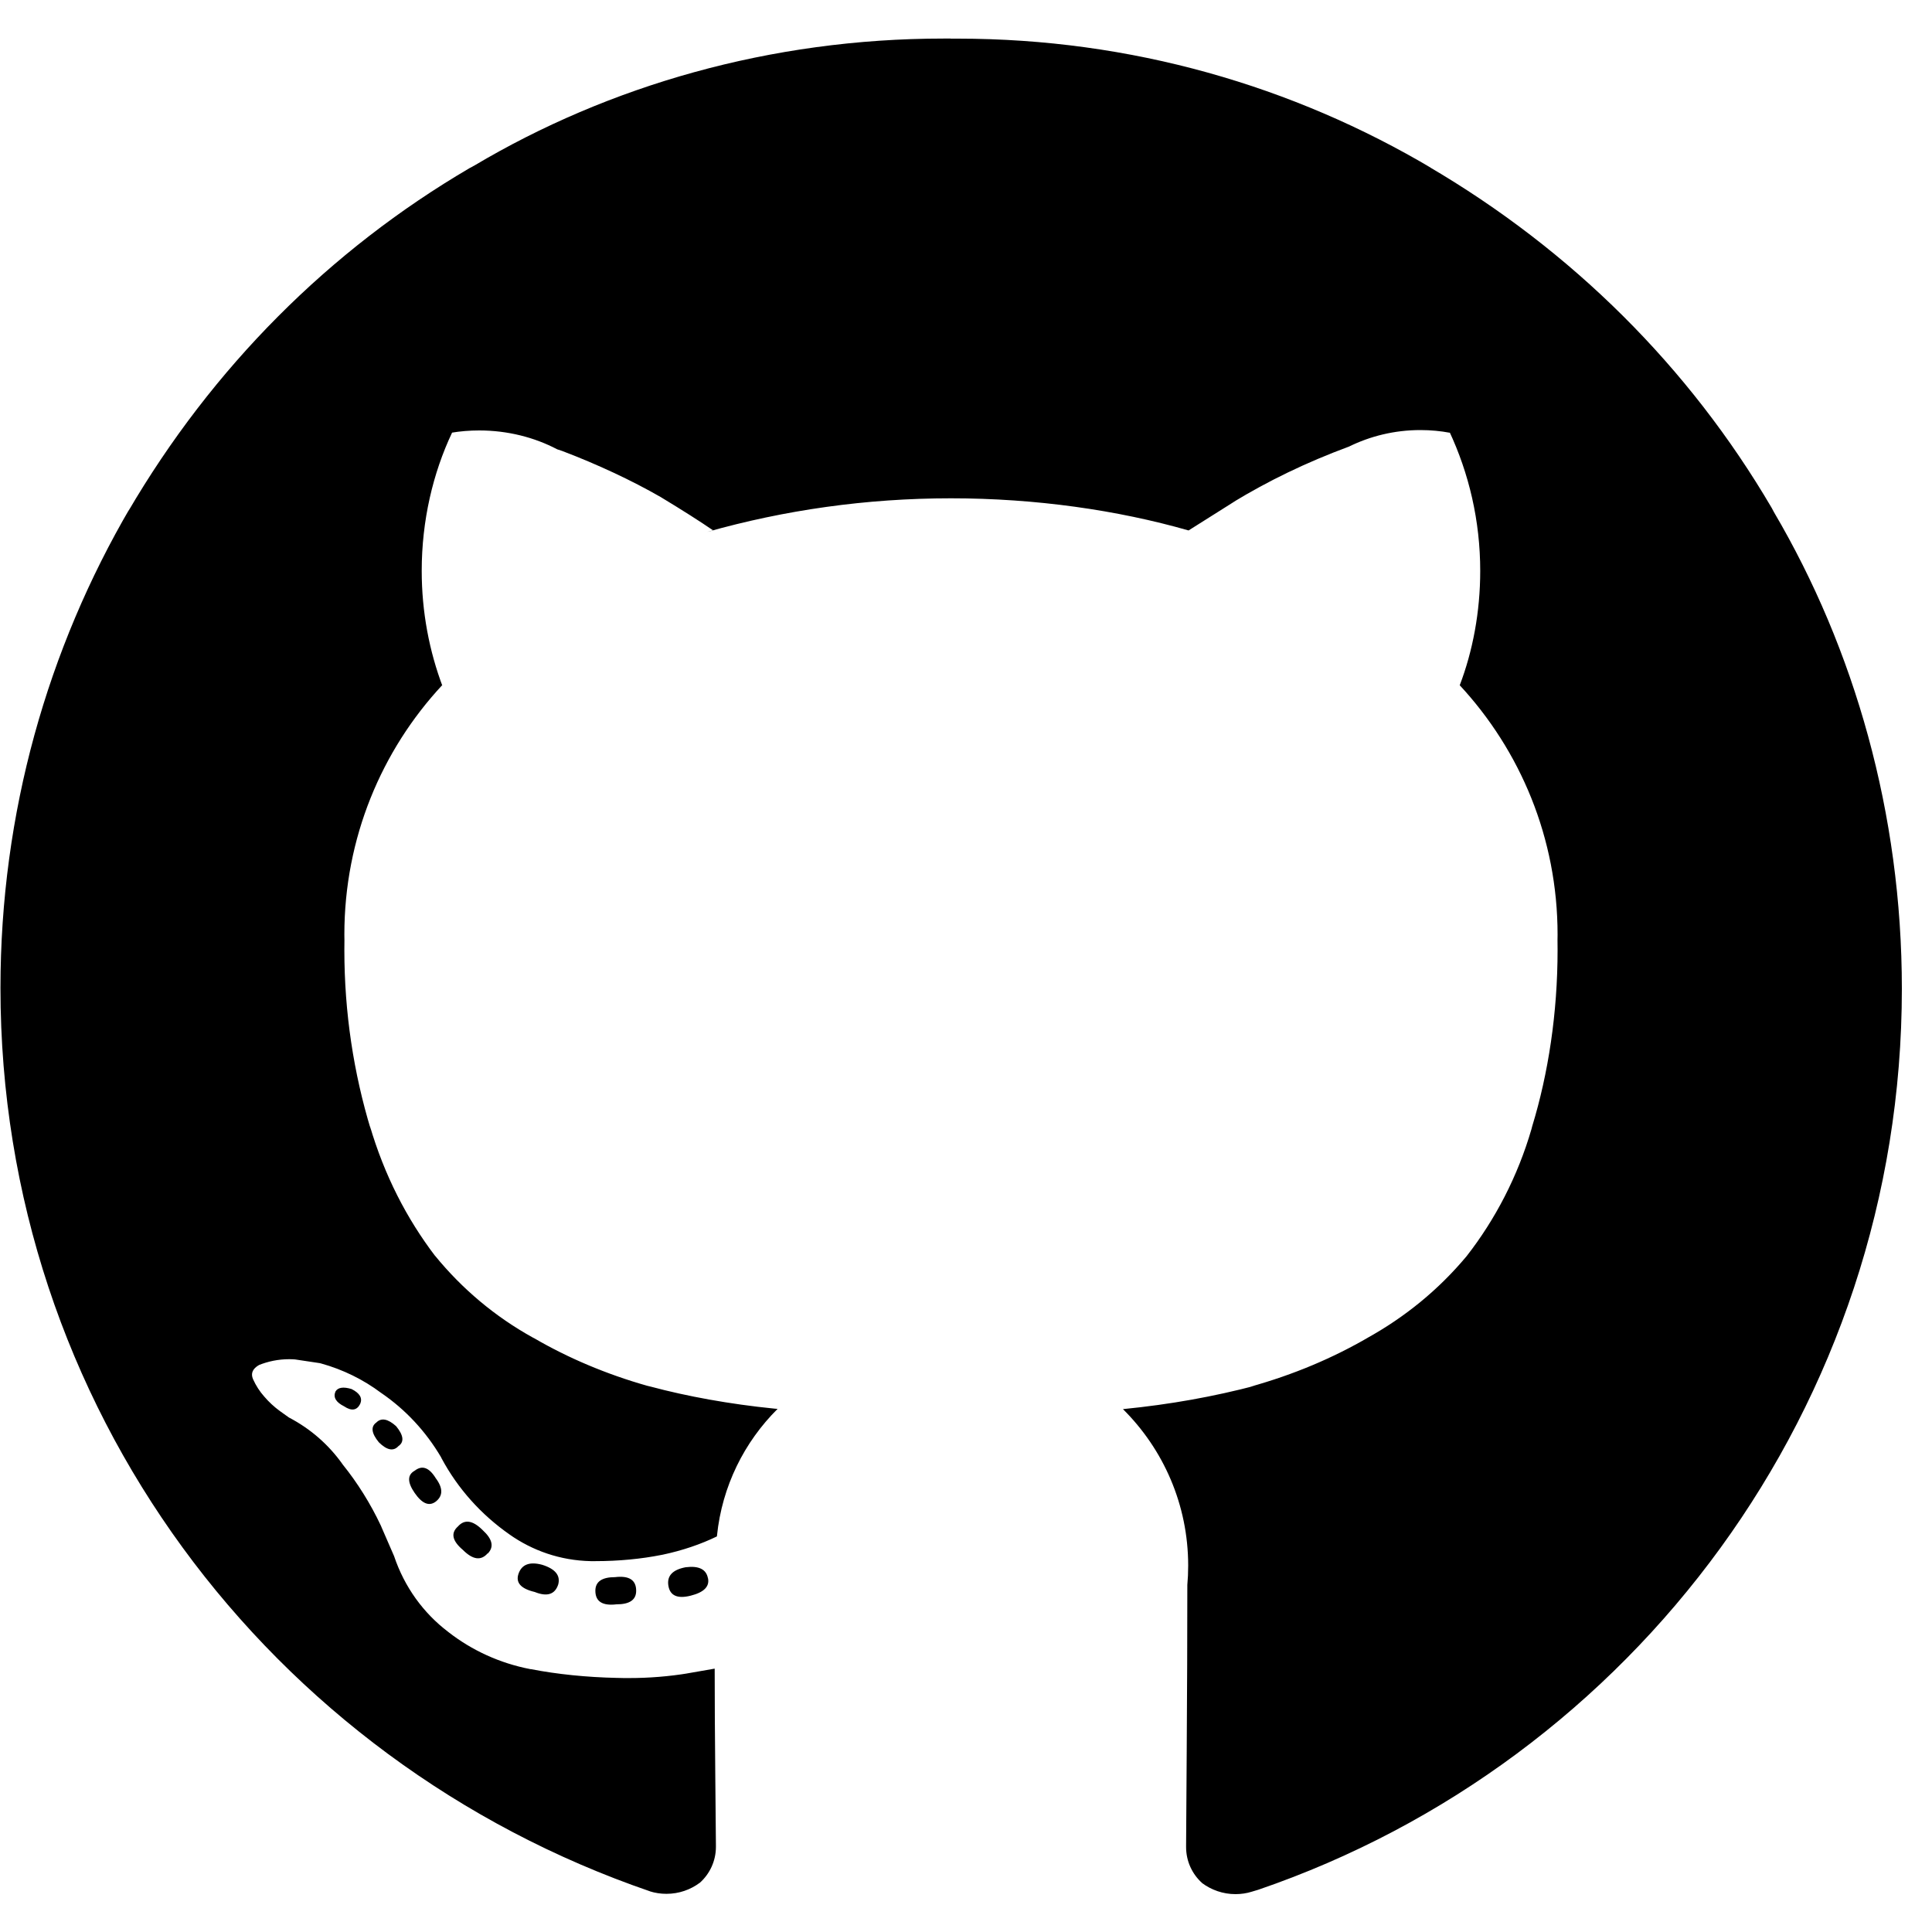
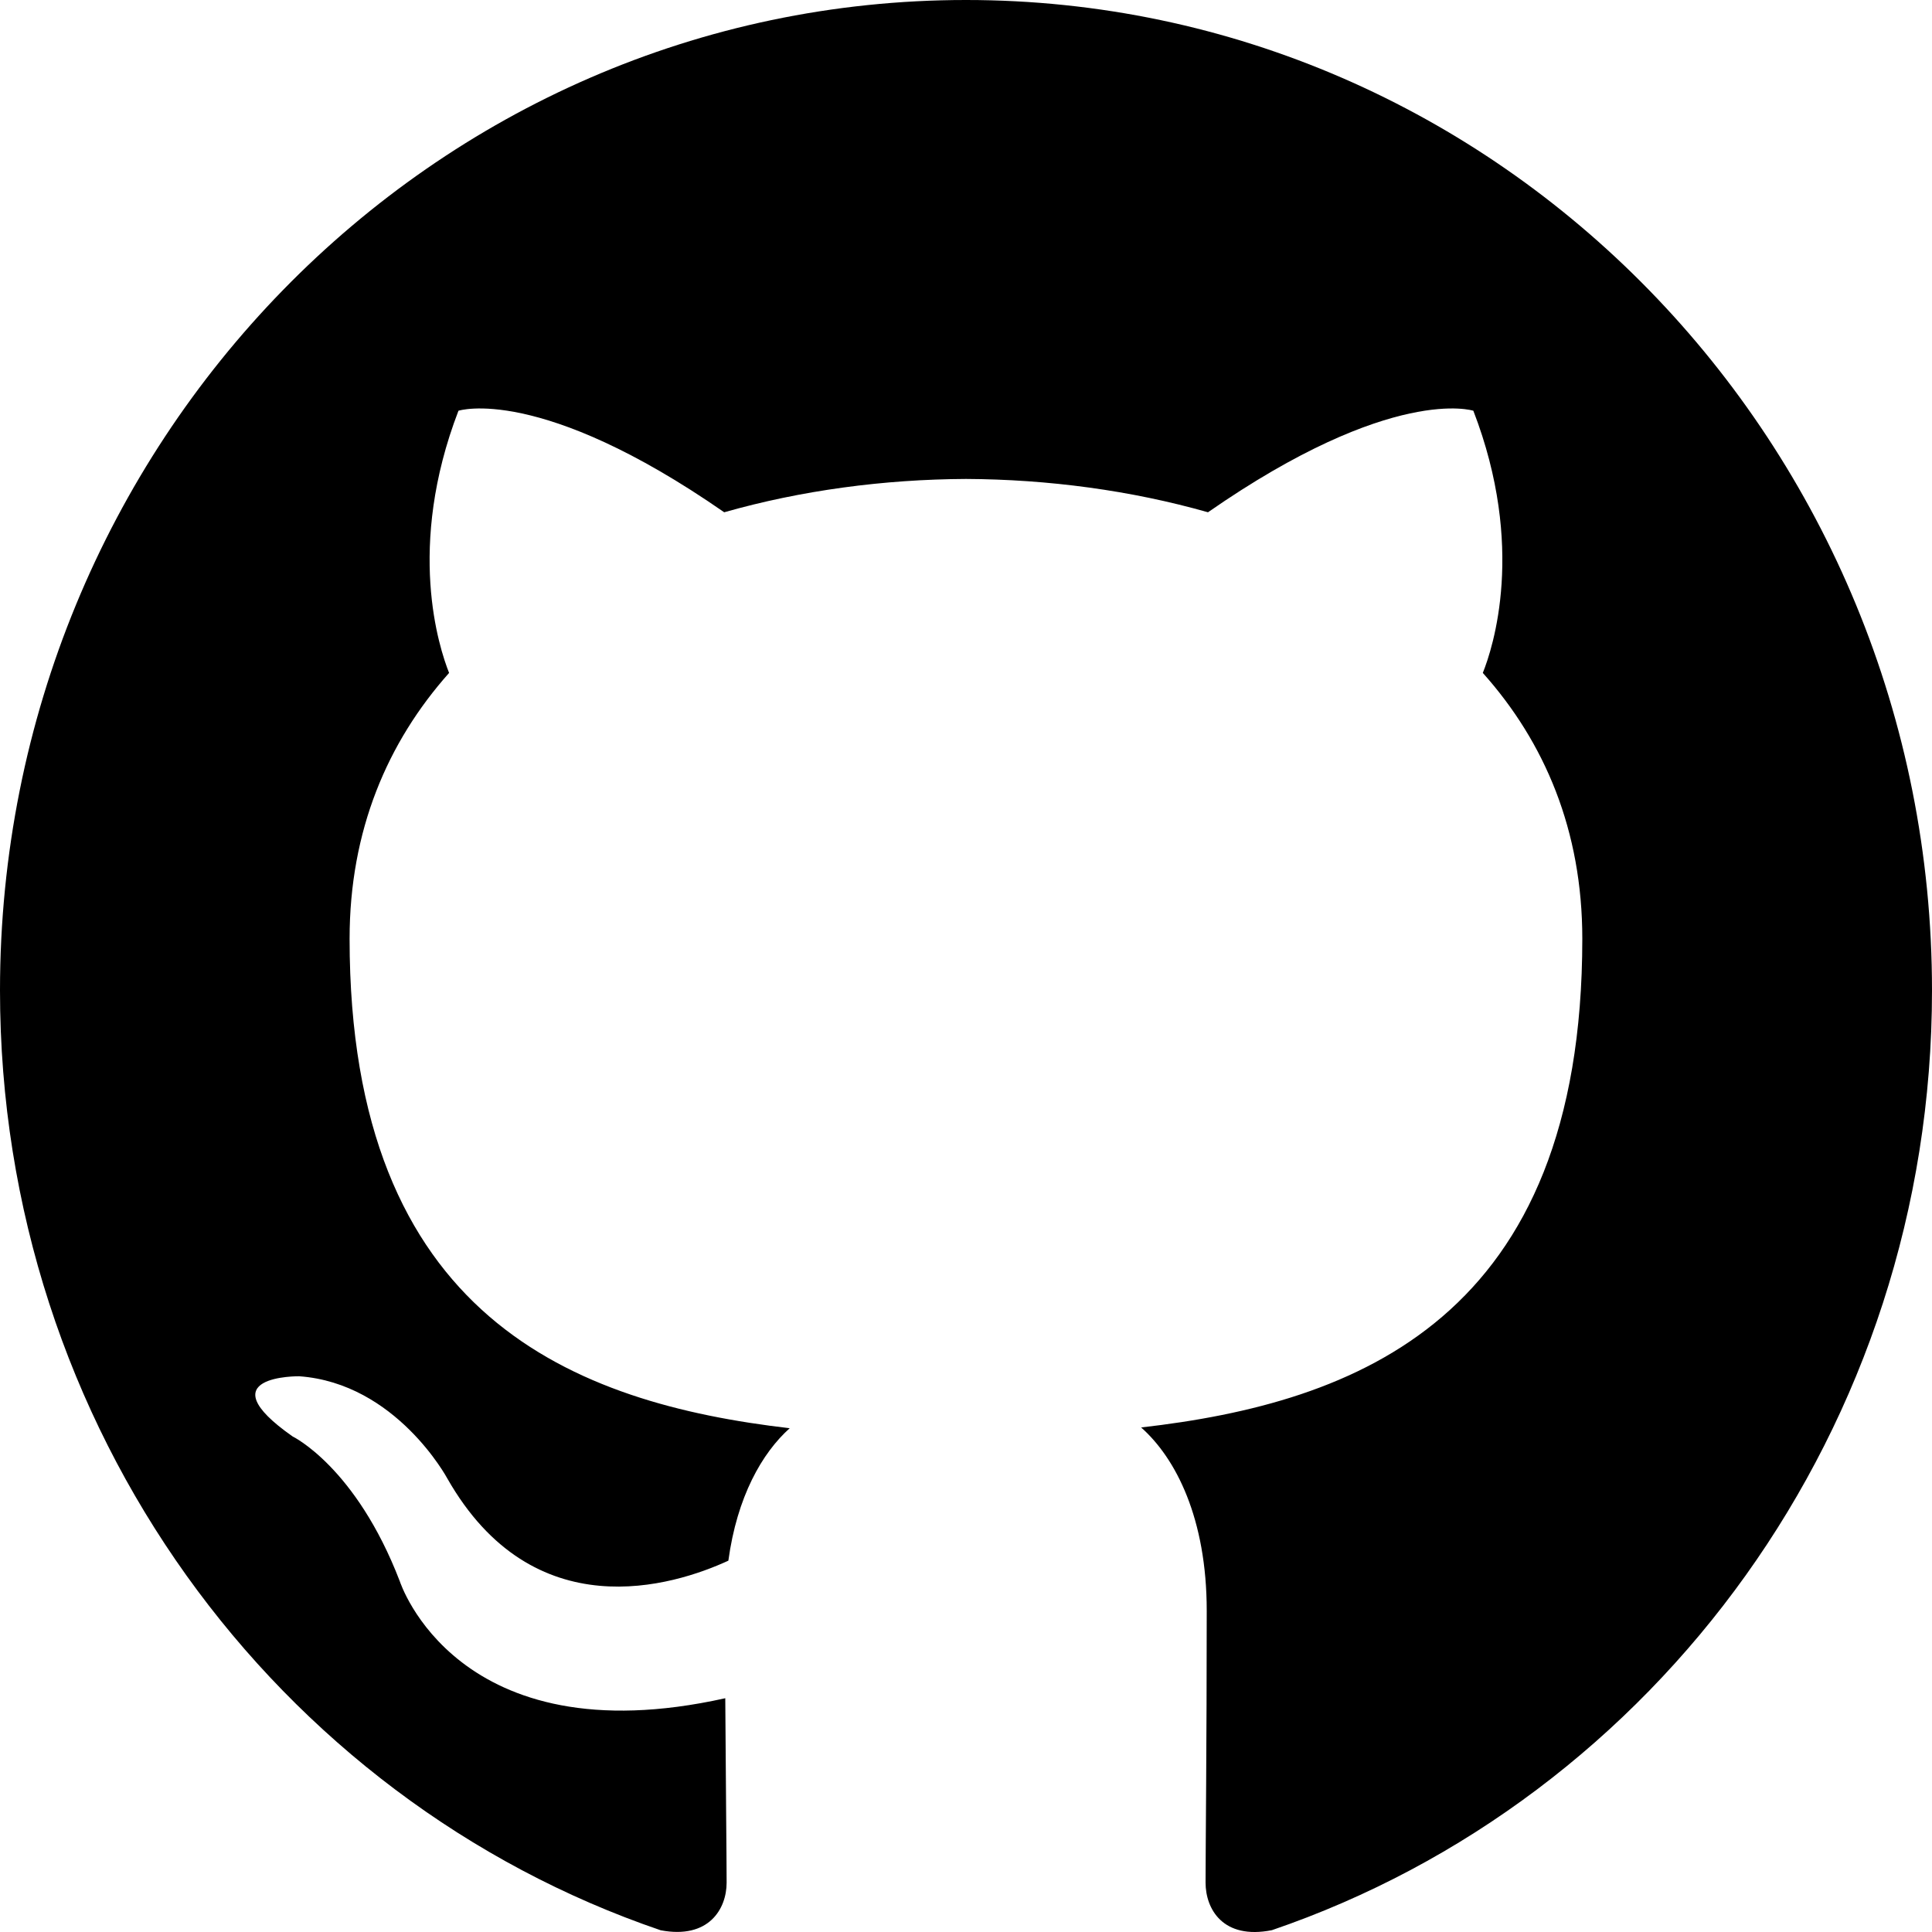
- <svg xmlns="http://www.w3.org/2000/svg" fill="#000000" width="64" height="64" viewBox="0 -0.5 25 25">
-   <path d="m12.301 0h.093c2.242 0 4.34.613 6.137 1.68l-.055-.031c1.871 1.094 3.386 2.609 4.449 4.422l.031.058c1.04 1.769 1.654 3.896 1.654 6.166 0 5.406-3.483 10-8.327 11.658l-.087.026c-.063.02-.135.031-.209.031-.162 0-.312-.054-.433-.144l.002.001c-.128-.115-.208-.281-.208-.466 0-.005 0-.01 0-.014v.001q0-.048.008-1.226t.008-2.154c.007-.075.011-.161.011-.249 0-.792-.323-1.508-.844-2.025.618-.061 1.176-.163 1.718-.305l-.076.017c.573-.16 1.073-.373 1.537-.642l-.031.017c.508-.28.938-.636 1.292-1.058l.006-.007c.372-.476.663-1.036.84-1.645l.009-.035c.209-.683.329-1.468.329-2.281 0-.045 0-.091-.001-.136v.007c0-.022.001-.047.001-.072 0-1.248-.482-2.383-1.269-3.23l.003.003c.168-.44.265-.948.265-1.479 0-.649-.145-1.263-.404-1.814l.011.026c-.115-.022-.246-.035-.381-.035-.334 0-.649.078-.929.216l.012-.005c-.568.21-1.054.448-1.512.726l.038-.022-.609.384c-.922-.264-1.981-.416-3.075-.416s-2.153.152-3.157.436l.081-.02q-.256-.176-.681-.433c-.373-.214-.814-.421-1.272-.595l-.066-.022c-.293-.154-.64-.244-1.009-.244-.124 0-.246.01-.364.03l.013-.002c-.248.524-.393 1.139-.393 1.788 0 .531.097 1.04.275 1.509l-.01-.029c-.785.844-1.266 1.979-1.266 3.227 0 .025 0 .051.001.076v-.004c-.001.039-.001.084-.001.13 0 .809.12 1.591.344 2.327l-.015-.057c.189.643.476 1.202.85 1.693l-.009-.013c.354.435.782.793 1.267 1.062l.022.011c.432.252.933.465 1.46.614l.046.011c.466.125 1.024.227 1.595.284l.046.004c-.431.428-.718 1-.784 1.638l-.001.012c-.207.101-.448.183-.699.236l-.021.004c-.256.051-.549.08-.85.08-.022 0-.044 0-.066 0h.003c-.394-.008-.756-.136-1.055-.348l.006.004c-.371-.259-.671-.595-.881-.986l-.007-.015c-.198-.336-.459-.614-.768-.827l-.009-.006c-.225-.169-.49-.301-.776-.38l-.016-.004-.32-.048c-.023-.002-.05-.003-.077-.003-.14 0-.273.028-.394.077l.007-.003q-.128.072-.08.184c.039.086.087.16.145.225l-.001-.001c.061.072.13.135.205.19l.003.002.112.08c.283.148.516.354.693.603l.004.006c.191.237.359.505.494.792l.01.024.16.368c.135.402.38.738.7.981l.005.004c.3.234.662.402 1.057.478l.016.002c.33.064.714.104 1.106.112h.007c.045.002.097.002.15.002.261 0 .517-.021.767-.062l-.027.004.368-.064q0 .609.008 1.418t.008.873v.014c0 .185-.08.351-.208.466h-.001c-.119.089-.268.143-.431.143-.075 0-.147-.011-.214-.032l.005.001c-4.929-1.689-8.409-6.283-8.409-11.69 0-2.268.612-4.393 1.681-6.219l-.032.058c1.094-1.871 2.609-3.386 4.422-4.449l.058-.031c1.739-1.034 3.835-1.645 6.073-1.645h.098-.005zm-7.64 17.666q.048-.112-.112-.192-.16-.048-.208.032-.048.112.112.192.144.096.208-.032zm.497.545q.112-.08-.032-.256-.16-.144-.256-.048-.112.08.032.256.159.157.256.047zm.48.72q.144-.112 0-.304-.128-.208-.272-.096-.144.08 0 .288t.272.112zm.672.673q.128-.128-.064-.304-.192-.192-.32-.048-.144.128.064.304.192.192.32.044zm.913.4q.048-.176-.208-.256-.24-.064-.304.112t.208.24q.24.097.304-.096zm1.009.08q0-.208-.272-.176-.256 0-.256.176 0 .208.272.176.256.001.256-.175zm.929-.16q-.032-.176-.288-.144-.256.048-.224.24t.288.128.225-.224z" />
+ <svg xmlns="http://www.w3.org/2000/svg" width="800px" height="800px" viewBox="0 0 20 20" version="1.1">
+   <defs>
+ 
+ </defs>
+   <g id="Page-1" stroke="none" stroke-width="1" fill="none" fill-rule="evenodd">
+     <g id="Dribbble-Light-Preview" transform="translate(-140, -7559)" fill="#000000">
+       <g id="icons" transform="translate(56, 160)">
+         <path d="M94,7399 C99.523,7399 104,7403.59 104,7409.253 C104,7413.782 101.138,7417.624 97.167,7418.981 C96.66,7419.082 96.48,7418.762 96.48,7418.489 C96.48,7418.151 96.492,7417.047 96.492,7415.675 C96.492,7414.719 96.172,7414.095 95.813,7413.777 C98.04,7413.523 100.38,7412.656 100.38,7408.718 C100.38,7407.598 99.992,7406.684 99.35,7405.966 C99.454,7405.707 99.797,7404.664 99.252,7403.252 C99.252,7403.252 98.414,7402.977 96.505,7404.303 C95.706,7404.076 94.85,7403.962 94,7403.958 C93.15,7403.962 92.295,7404.076 91.497,7404.303 C89.586,7402.977 88.746,7403.252 88.746,7403.252 C88.203,7404.664 88.546,7405.707 88.649,7405.966 C88.01,7406.684 87.619,7407.598 87.619,7408.718 C87.619,7412.646 89.954,7413.526 92.175,7413.785 C91.889,7414.041 91.63,7414.493 91.54,7415.156 C90.97,7415.418 89.522,7415.871 88.63,7414.304 C88.63,7414.304 88.101,7413.319 87.097,7413.247 C87.097,7413.247 86.122,7413.234 87.029,7413.87 C87.029,7413.87 87.684,7414.185 88.139,7415.37 C88.139,7415.37 88.726,7417.2 91.508,7416.58 C91.513,7417.437 91.522,7418.245 91.522,7418.489 C91.522,7418.76 91.338,7419.077 90.839,7418.982 C86.865,7417.627 84,7413.783 84,7409.253 C84,7403.59 88.478,7399 94,7399" id="github-[#142]">
+ 
+ </path>
+       </g>
+     </g>
+   </g>
</svg>
